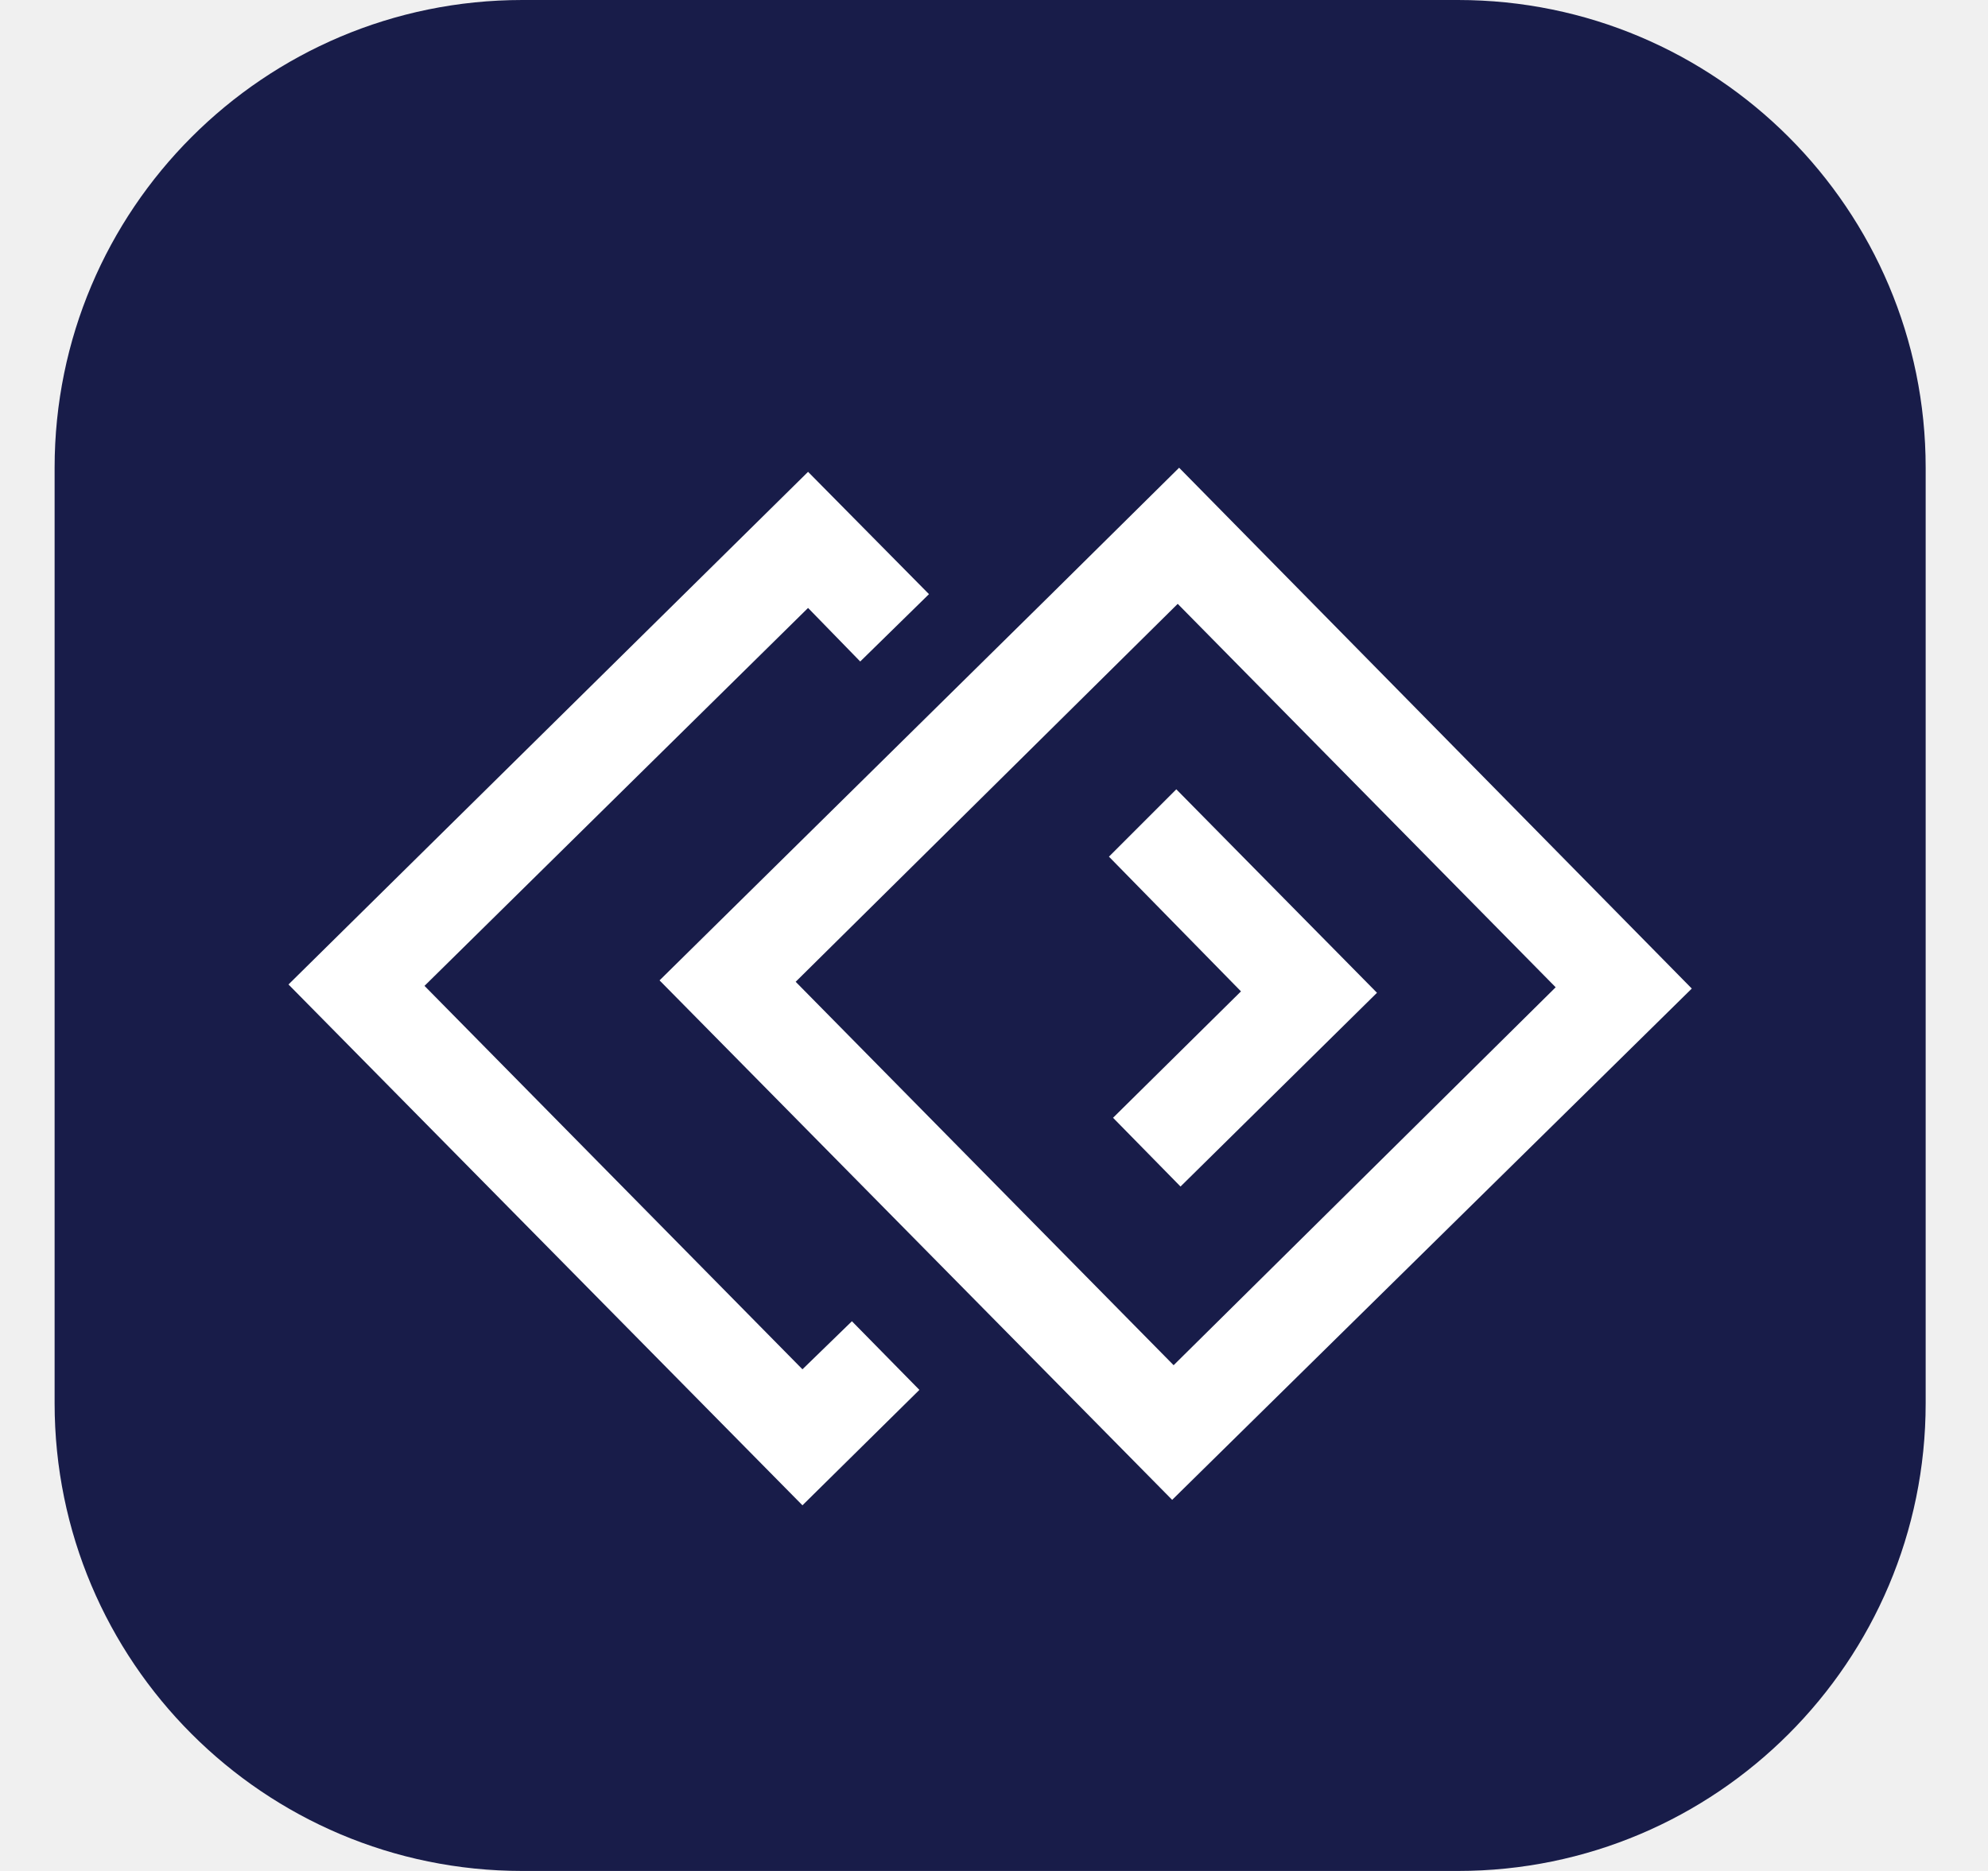
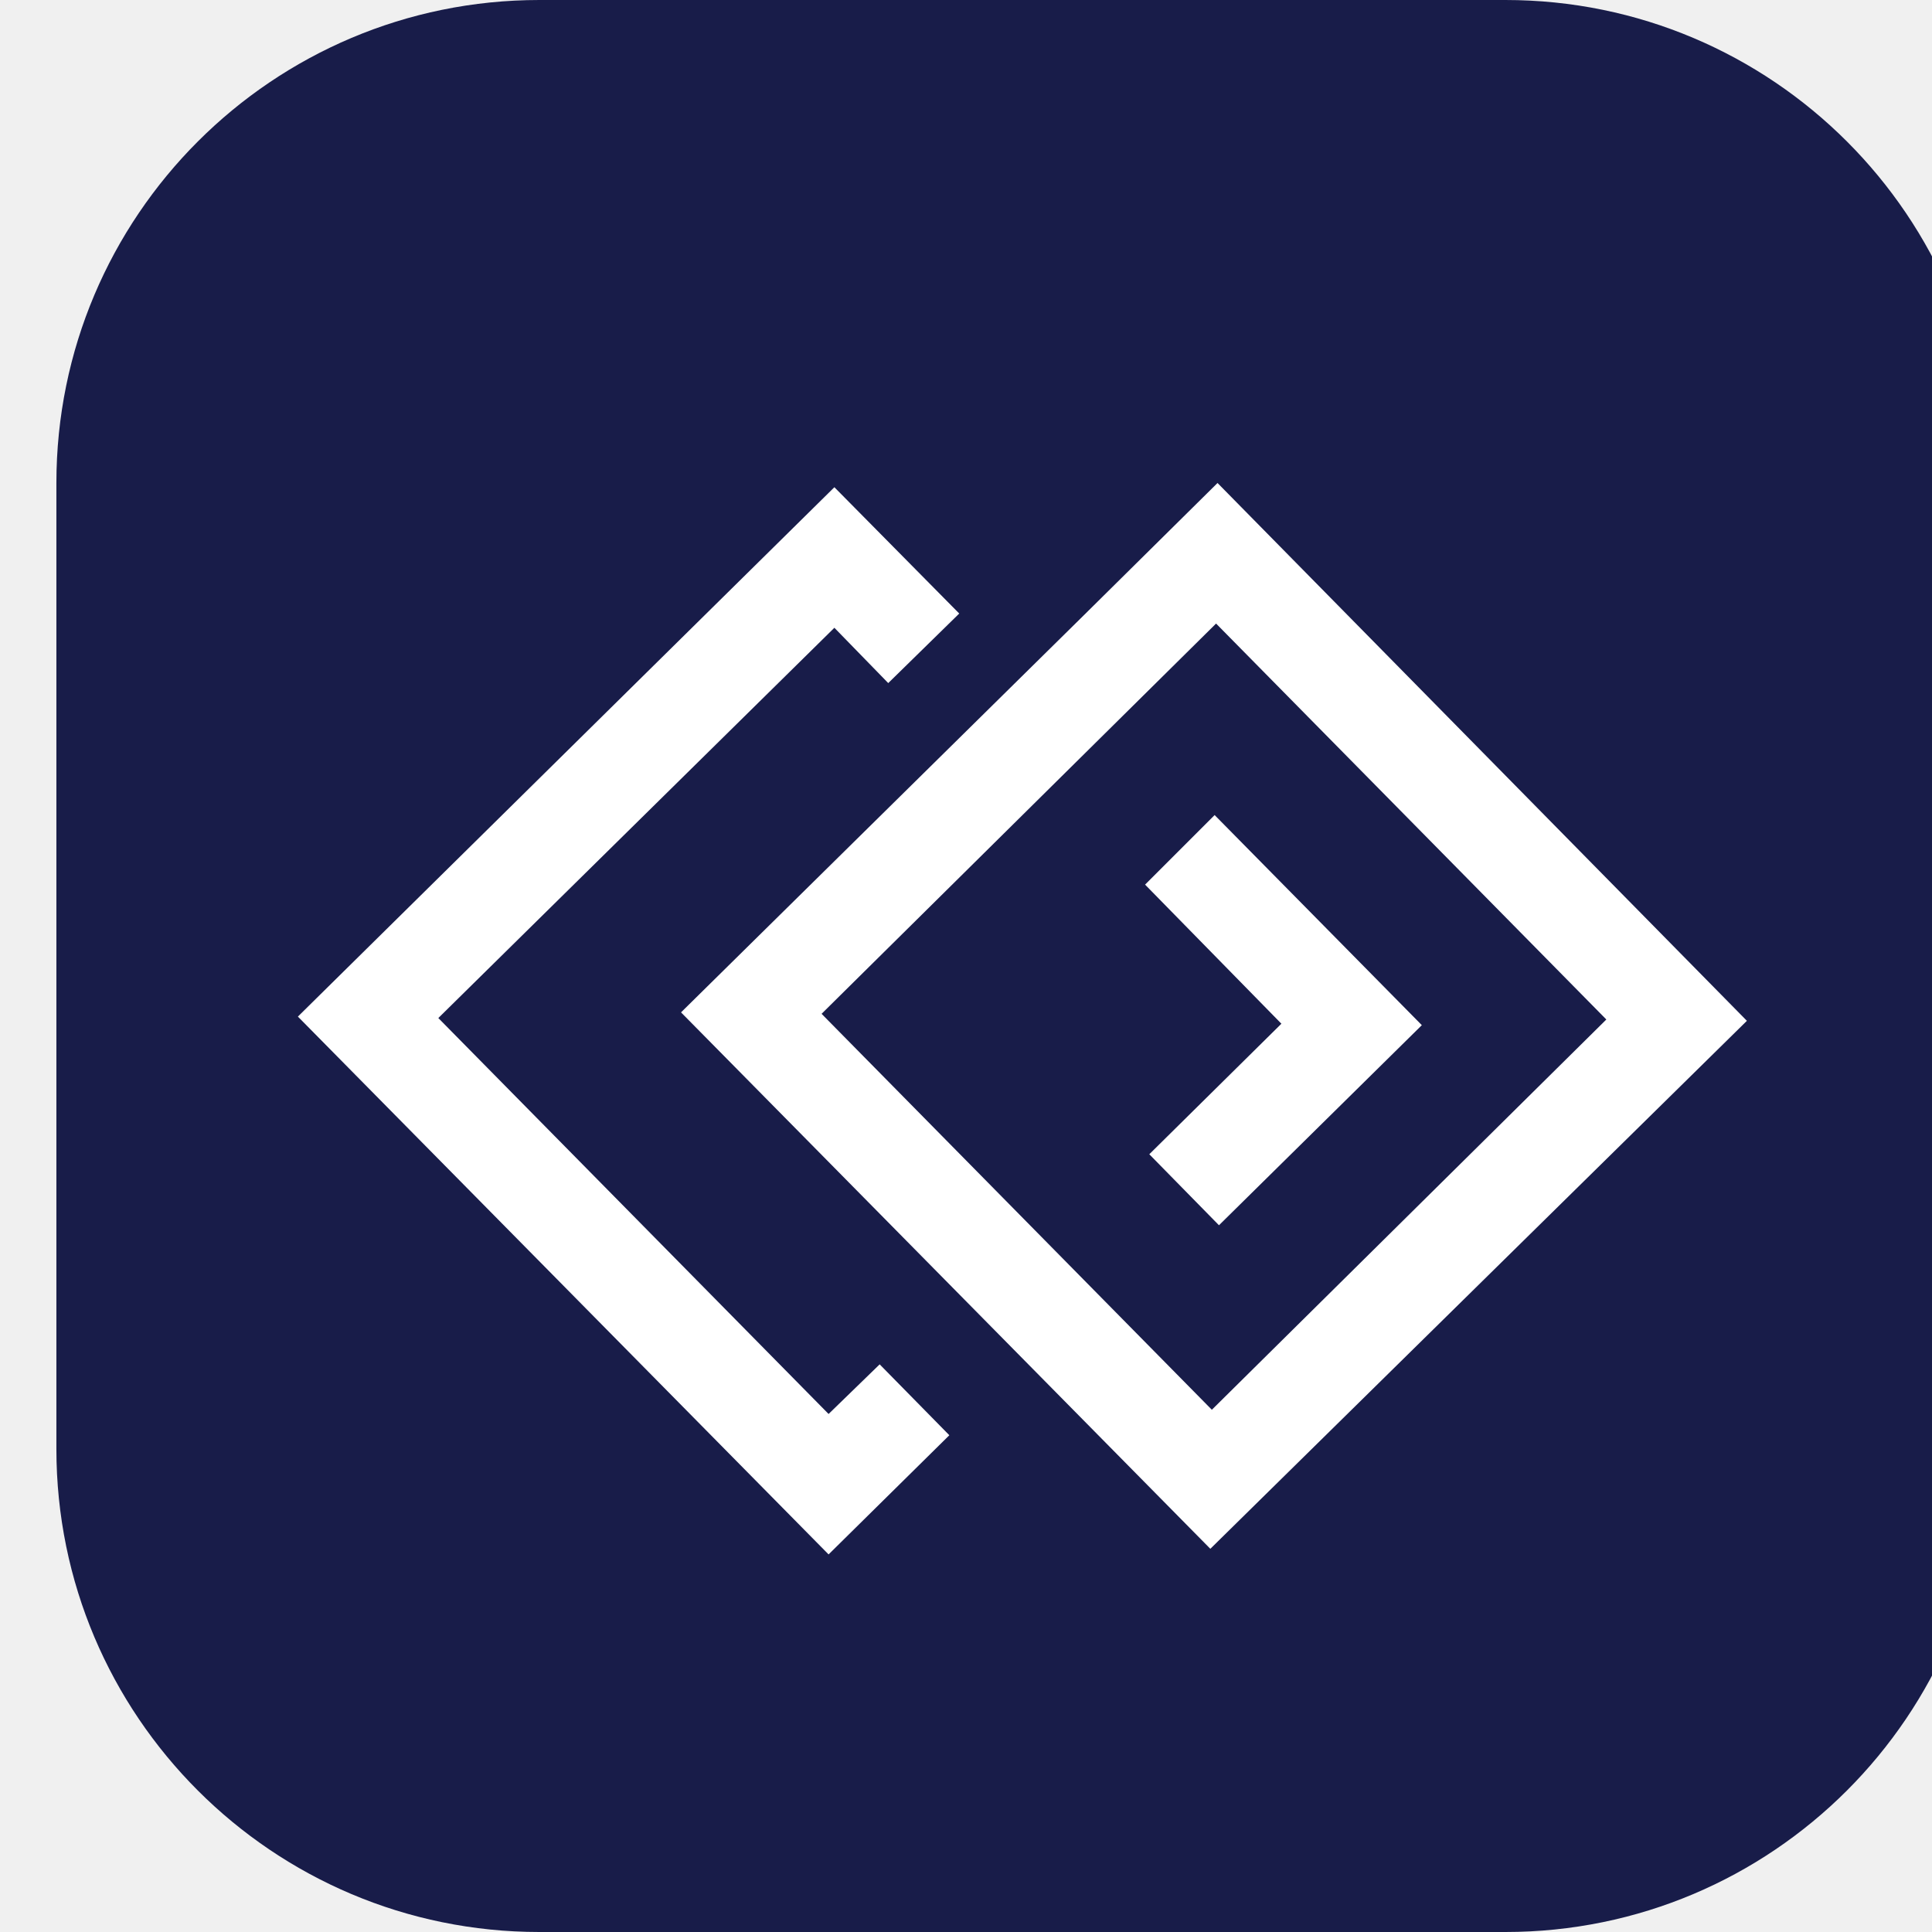
- <svg xmlns="http://www.w3.org/2000/svg" width="17" height="16" viewBox="0 0 17 16" fill="none">
+ <svg xmlns="http://www.w3.org/2000/svg" width="16" height="16" viewBox="0 0 16 16" fill="none">
  <g clip-path="url(#clip0_1758_7615)">
    <rect x="0.467" width="16" height="16" rx="4" fill="#181C49" />
    <path d="M6.862 12.873L2.467 8.419L6.91 4.035L7.944 5.081L7.356 5.657L6.91 5.199L3.63 8.431L6.862 11.71L7.285 11.299L7.862 11.886L6.862 12.873Z" fill="white" />
    <path d="M10.095 10.147L9.518 9.559L10.612 8.478L9.483 7.326L10.059 6.75L11.775 8.49L10.095 10.147Z" fill="white" />
    <path d="M10.024 12.827L5.64 8.384L8.978 5.093L10.083 4L14.467 8.454L10.024 12.826V12.827ZM6.804 8.396L10.036 11.675L13.303 8.443L10.071 5.164L6.804 8.396Z" fill="white" />
  </g>
  <defs>
    <clipPath id="clip0_1758_7615">
      <rect x="0.467" width="16" height="16" rx="4" fill="white" />
    </clipPath>
  </defs>
</svg>
